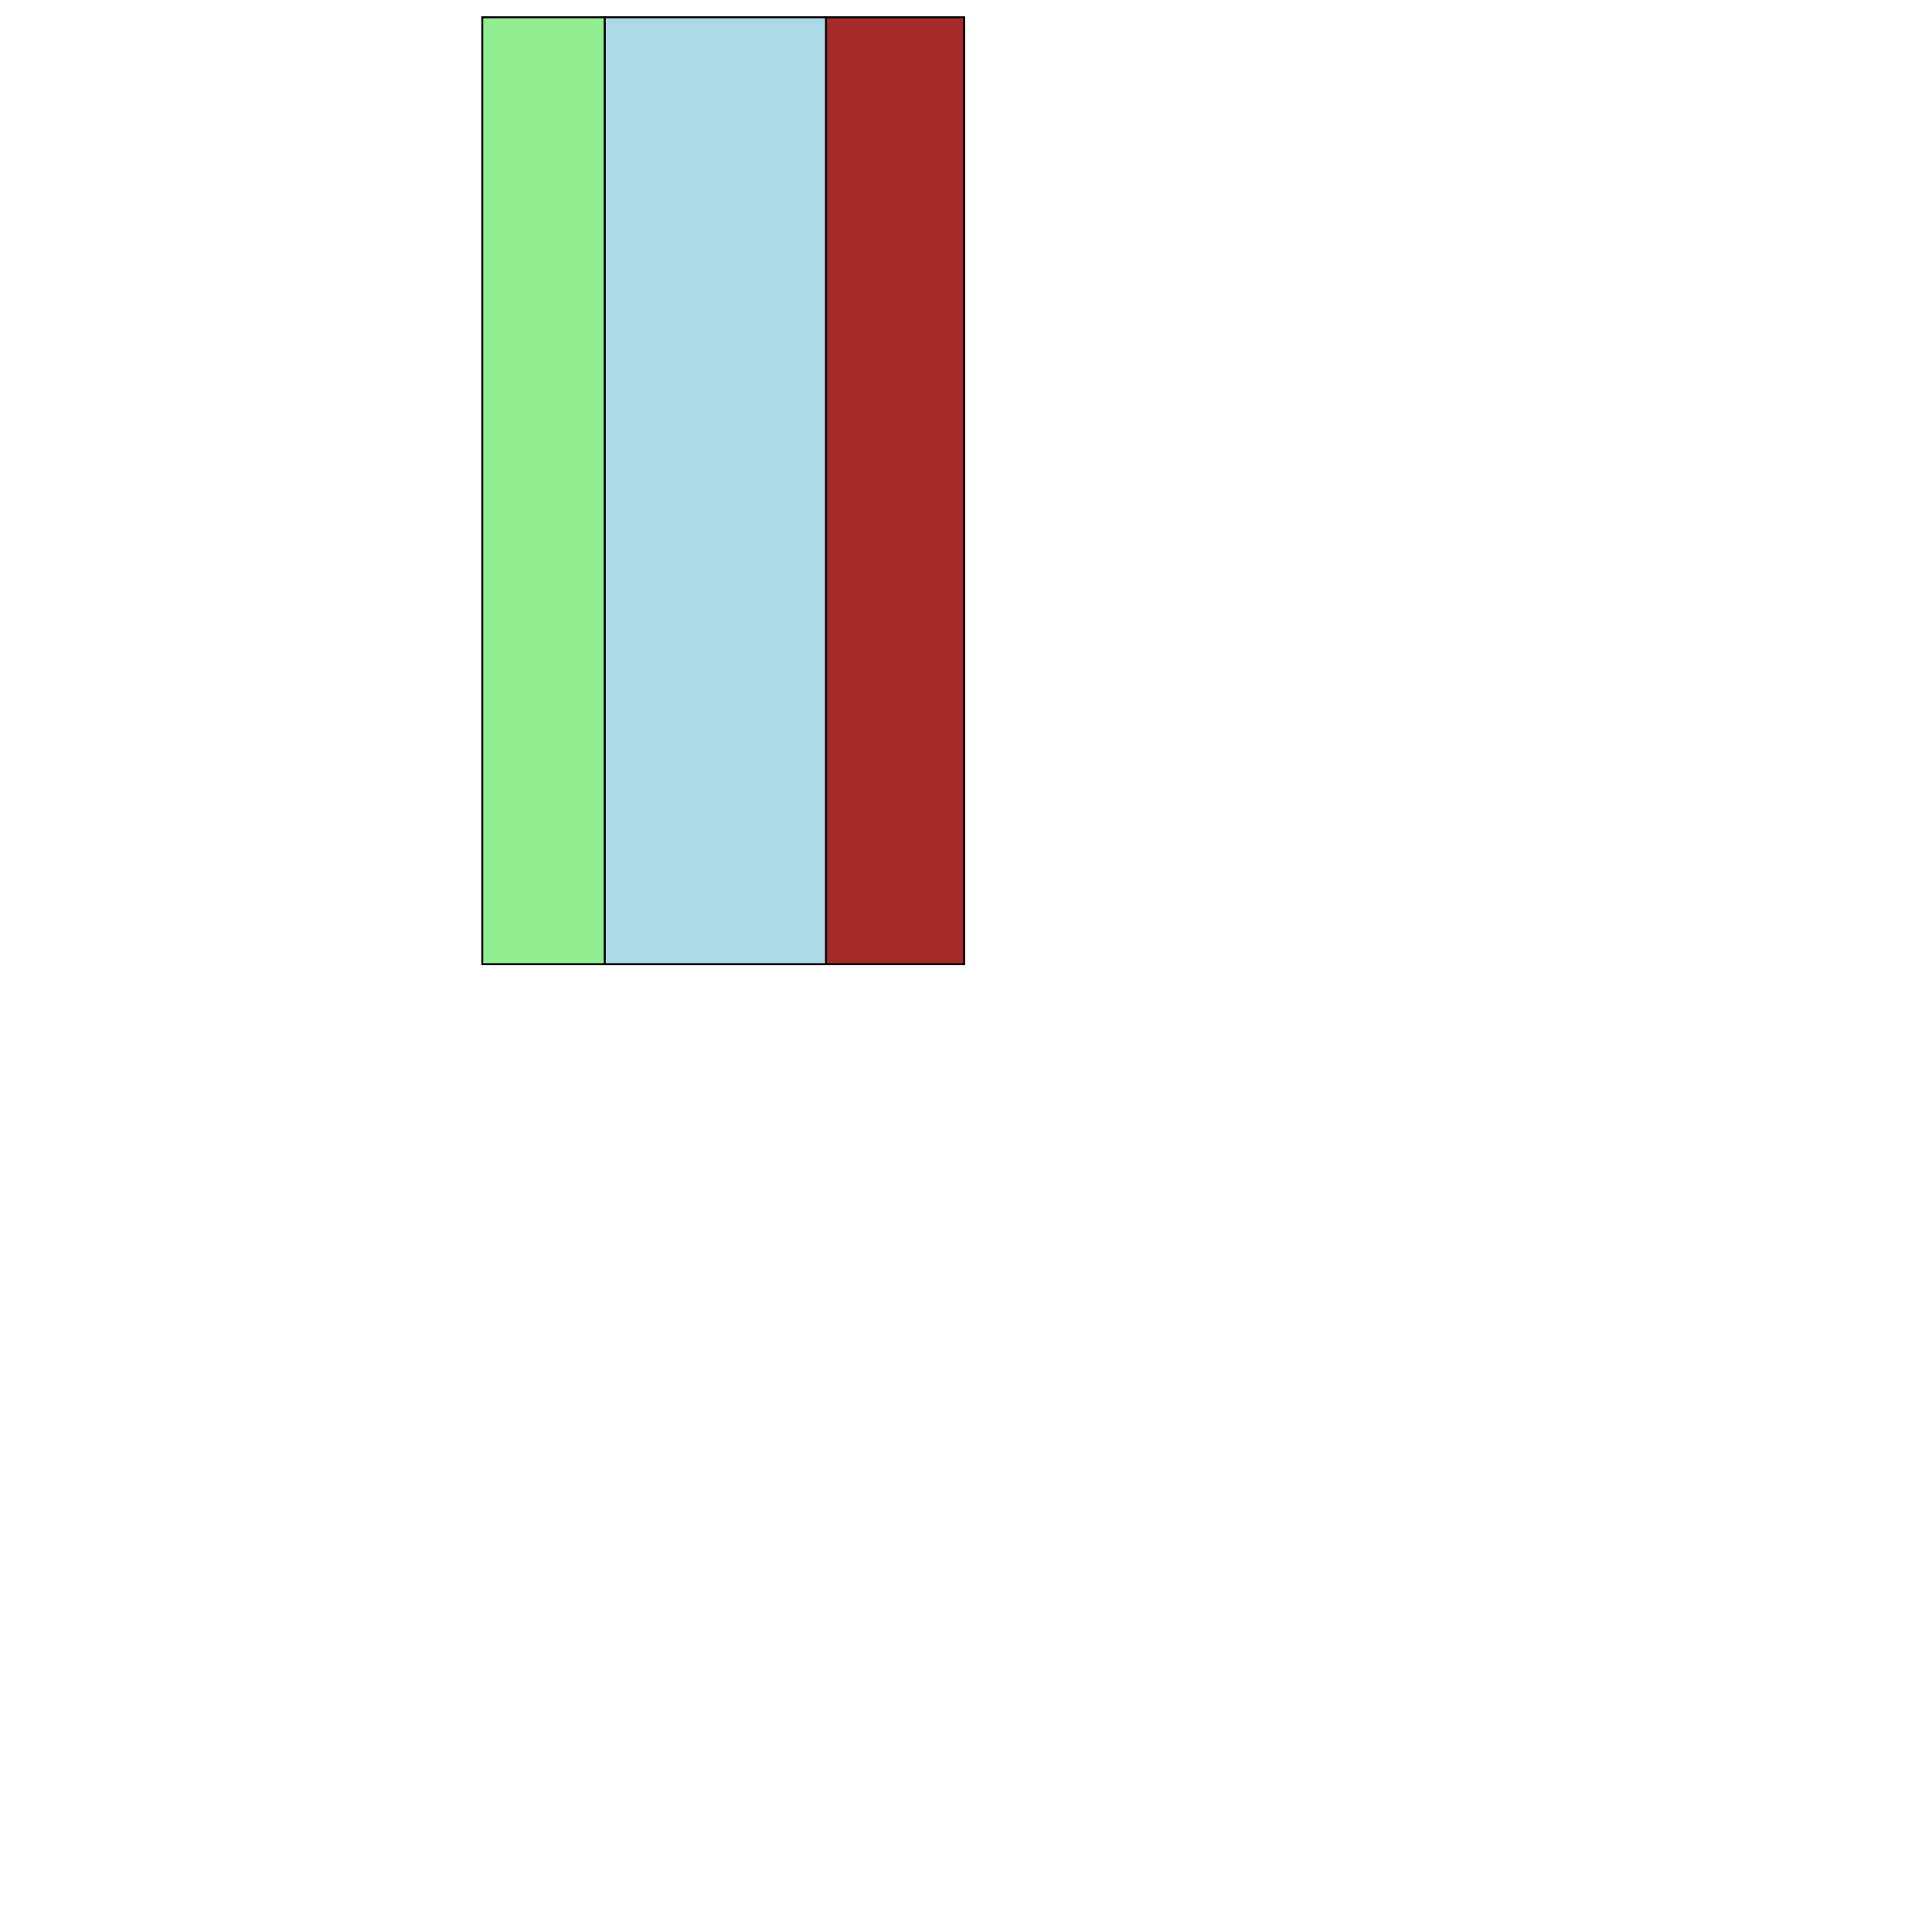
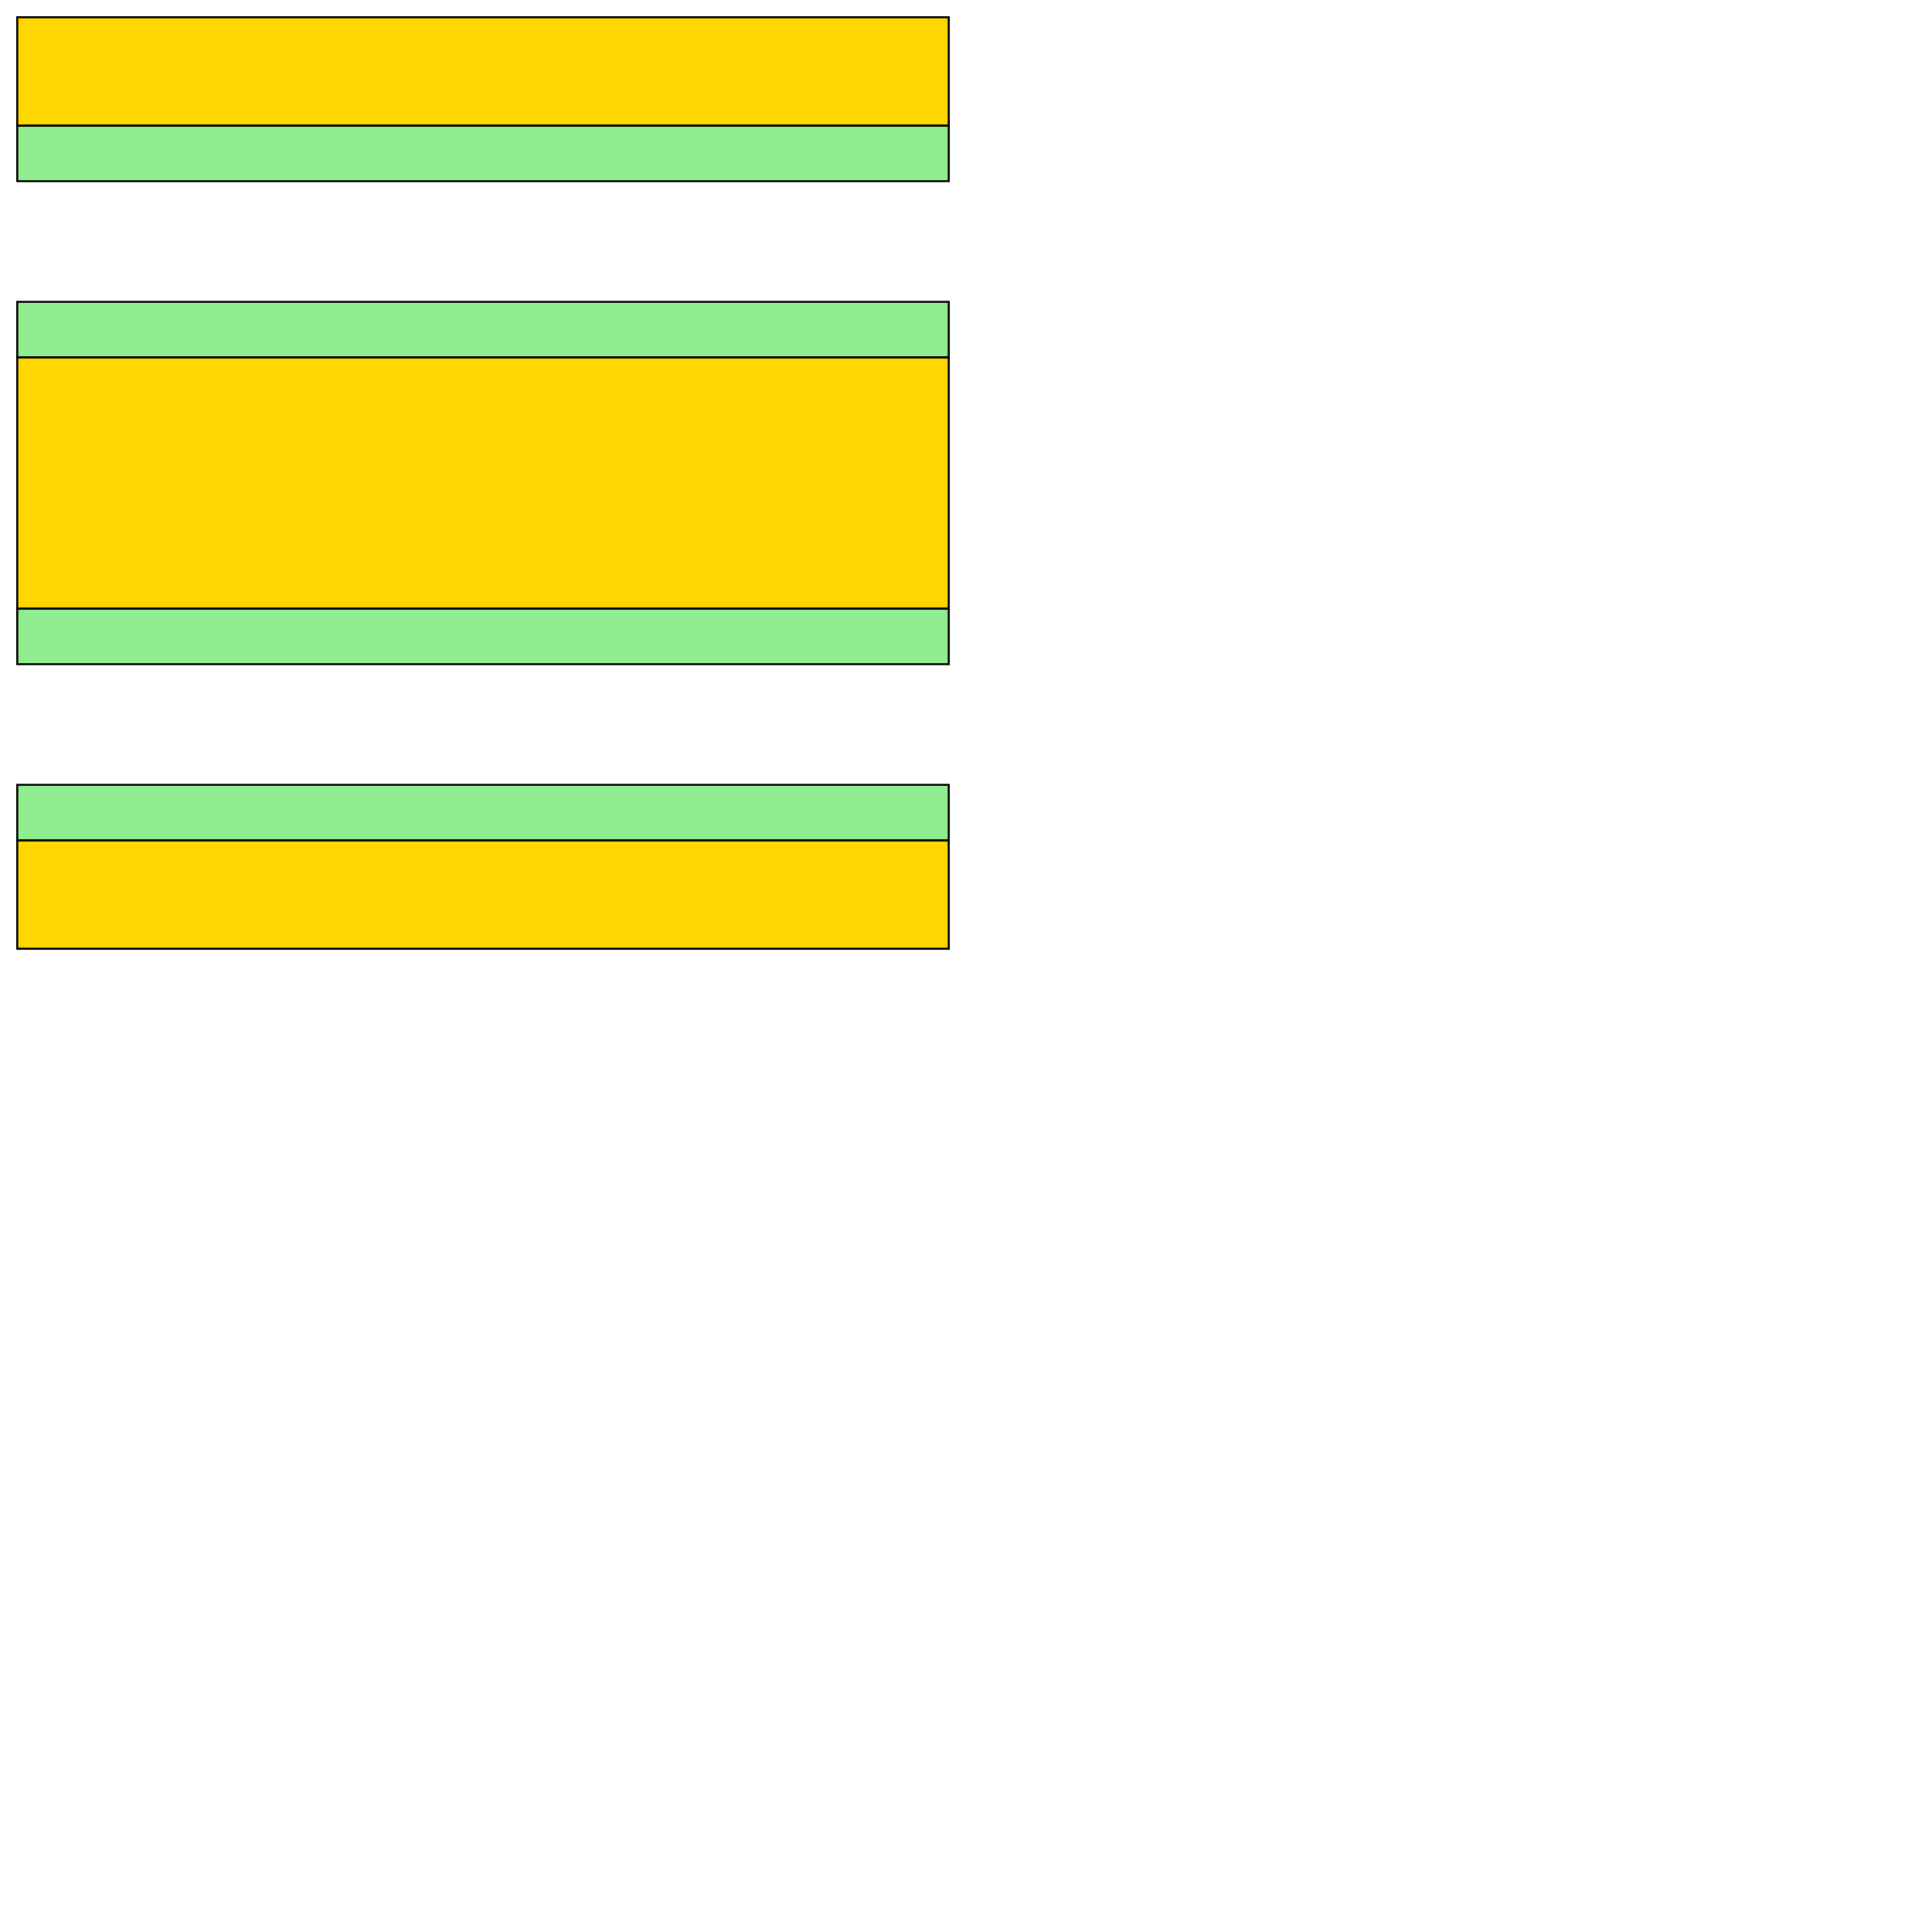
<svg xmlns="http://www.w3.org/2000/svg" height="2000" width="2000">
  <marker id="endArrow" markerHeight="8" markerUnits="strokeWidth" markerWidth="10" orient="auto" refX="1" refY="5" viewBox="0 0 10 10">
    <polyline fill="darkblue" points="0,0 10,5 0,10 1,5" />
  </marker>
-   <path d="M 998.109 998.109 855.057 998.109 855.057 17.89 998.109 17.89 z " style="fill: brown; stroke: black; stroke-width: 0; fill-type: evenodd" fill-opacity="1" />
-   <path d="M 998.109 998.109 855.057 998.109 855.057 17.89 998.109 17.89 z" style="fill: none; stroke: black; stroke-width: 2; fill-type: evenodd" fill-opacity="1" />
-   <path d="M 855.057 998.11 625.927 998.11 625.927 17.89 855.057 17.89 z " style="fill: lightblue; stroke: black; stroke-width: 0; fill-type: evenodd" fill-opacity="1" />
-   <path d="M 855.057 998.11 625.927 998.11 625.927 17.89 855.057 17.89 z" style="fill: none; stroke: black; stroke-width: 2; fill-type: evenodd" fill-opacity="1" />
-   <path d="M 625.927 998.11 499.252 998.11 499.252 17.89 625.927 17.89 z " style="fill: lightgreen; stroke: black; stroke-width: 0; fill-type: evenodd" fill-opacity="1" />
-   <path d="M 625.927 998.11 499.252 998.11 499.252 17.89 625.927 17.89 z" style="fill: none; stroke: black; stroke-width: 2; fill-type: evenodd" fill-opacity="1" />
+   <path d="M 982.11 870.074 17.89 870.074 17.89 812.409 982.11 812.409 z " style="fill: lightgreen; stroke: black; stroke-width: 0; fill-type: evenodd" fill-opacity="1" />
+   <path d="M 982.11 870.074 17.89 870.074 17.89 812.409 982.11 812.409 z" style="fill: none; stroke: black; stroke-width: 2; fill-type: evenodd" fill-opacity="1" />
+   <path d="M 982.11 370.074 17.89 370.074 17.89 312.409 982.11 312.409 z " style="fill: lightgreen; stroke: black; stroke-width: 0; fill-type: evenodd" fill-opacity="1" />
+   <path d="M 982.11 370.074 17.89 370.074 17.89 312.409 982.11 312.409 z" style="fill: none; stroke: black; stroke-width: 2; fill-type: evenodd" fill-opacity="1" />
+   <path d="M 982.11 687.591 17.89 687.591 17.89 629.926 982.11 629.926 z " style="fill: lightgreen; stroke: black; stroke-width: 0; fill-type: evenodd" fill-opacity="1" />
+   <path d="M 982.11 687.591 17.89 687.591 17.89 629.926 982.11 629.926 z" style="fill: none; stroke: black; stroke-width: 2; fill-type: evenodd" fill-opacity="1" />
+   <path d="M 982.11 187.591 17.89 187.591 17.89 129.926 982.11 129.926 z " style="fill: lightgreen; stroke: black; stroke-width: 0; fill-type: evenodd" fill-opacity="1" />
+   <path d="M 982.11 187.591 17.89 187.591 17.89 129.926 982.11 129.926 z" style="fill: none; stroke: black; stroke-width: 2; fill-type: evenodd" fill-opacity="1" />
+   <path d="M 982.11 982.11 17.89 982.11 17.89 870.074 982.11 870.074 z " style="fill: gold; stroke: black; stroke-width: 0; fill-type: evenodd" fill-opacity="1" />
+   <path d="M 982.11 982.11 17.89 982.11 17.89 870.074 982.11 870.074 z" style="fill: none; stroke: black; stroke-width: 2; fill-type: evenodd" fill-opacity="1" />
+   <path d="M 982.11 629.926 17.89 629.926 17.89 370.074 982.11 370.074 z " style="fill: gold; stroke: black; stroke-width: 0; fill-type: evenodd" fill-opacity="1" />
+   <path d="M 982.11 629.926 17.89 629.926 17.89 370.074 982.11 370.074 z" style="fill: none; stroke: black; stroke-width: 2; fill-type: evenodd" fill-opacity="1" />
+   <path d="M 982.11 129.926 17.89 129.926 17.89 17.89 982.11 17.89 z " style="fill: gold; stroke: black; stroke-width: 0; fill-type: evenodd" fill-opacity="1" />
+   <path d="M 982.11 129.926 17.89 129.926 17.89 17.89 982.11 17.89 z" style="fill: none; stroke: black; stroke-width: 2; fill-type: evenodd" fill-opacity="1" />
</svg>
